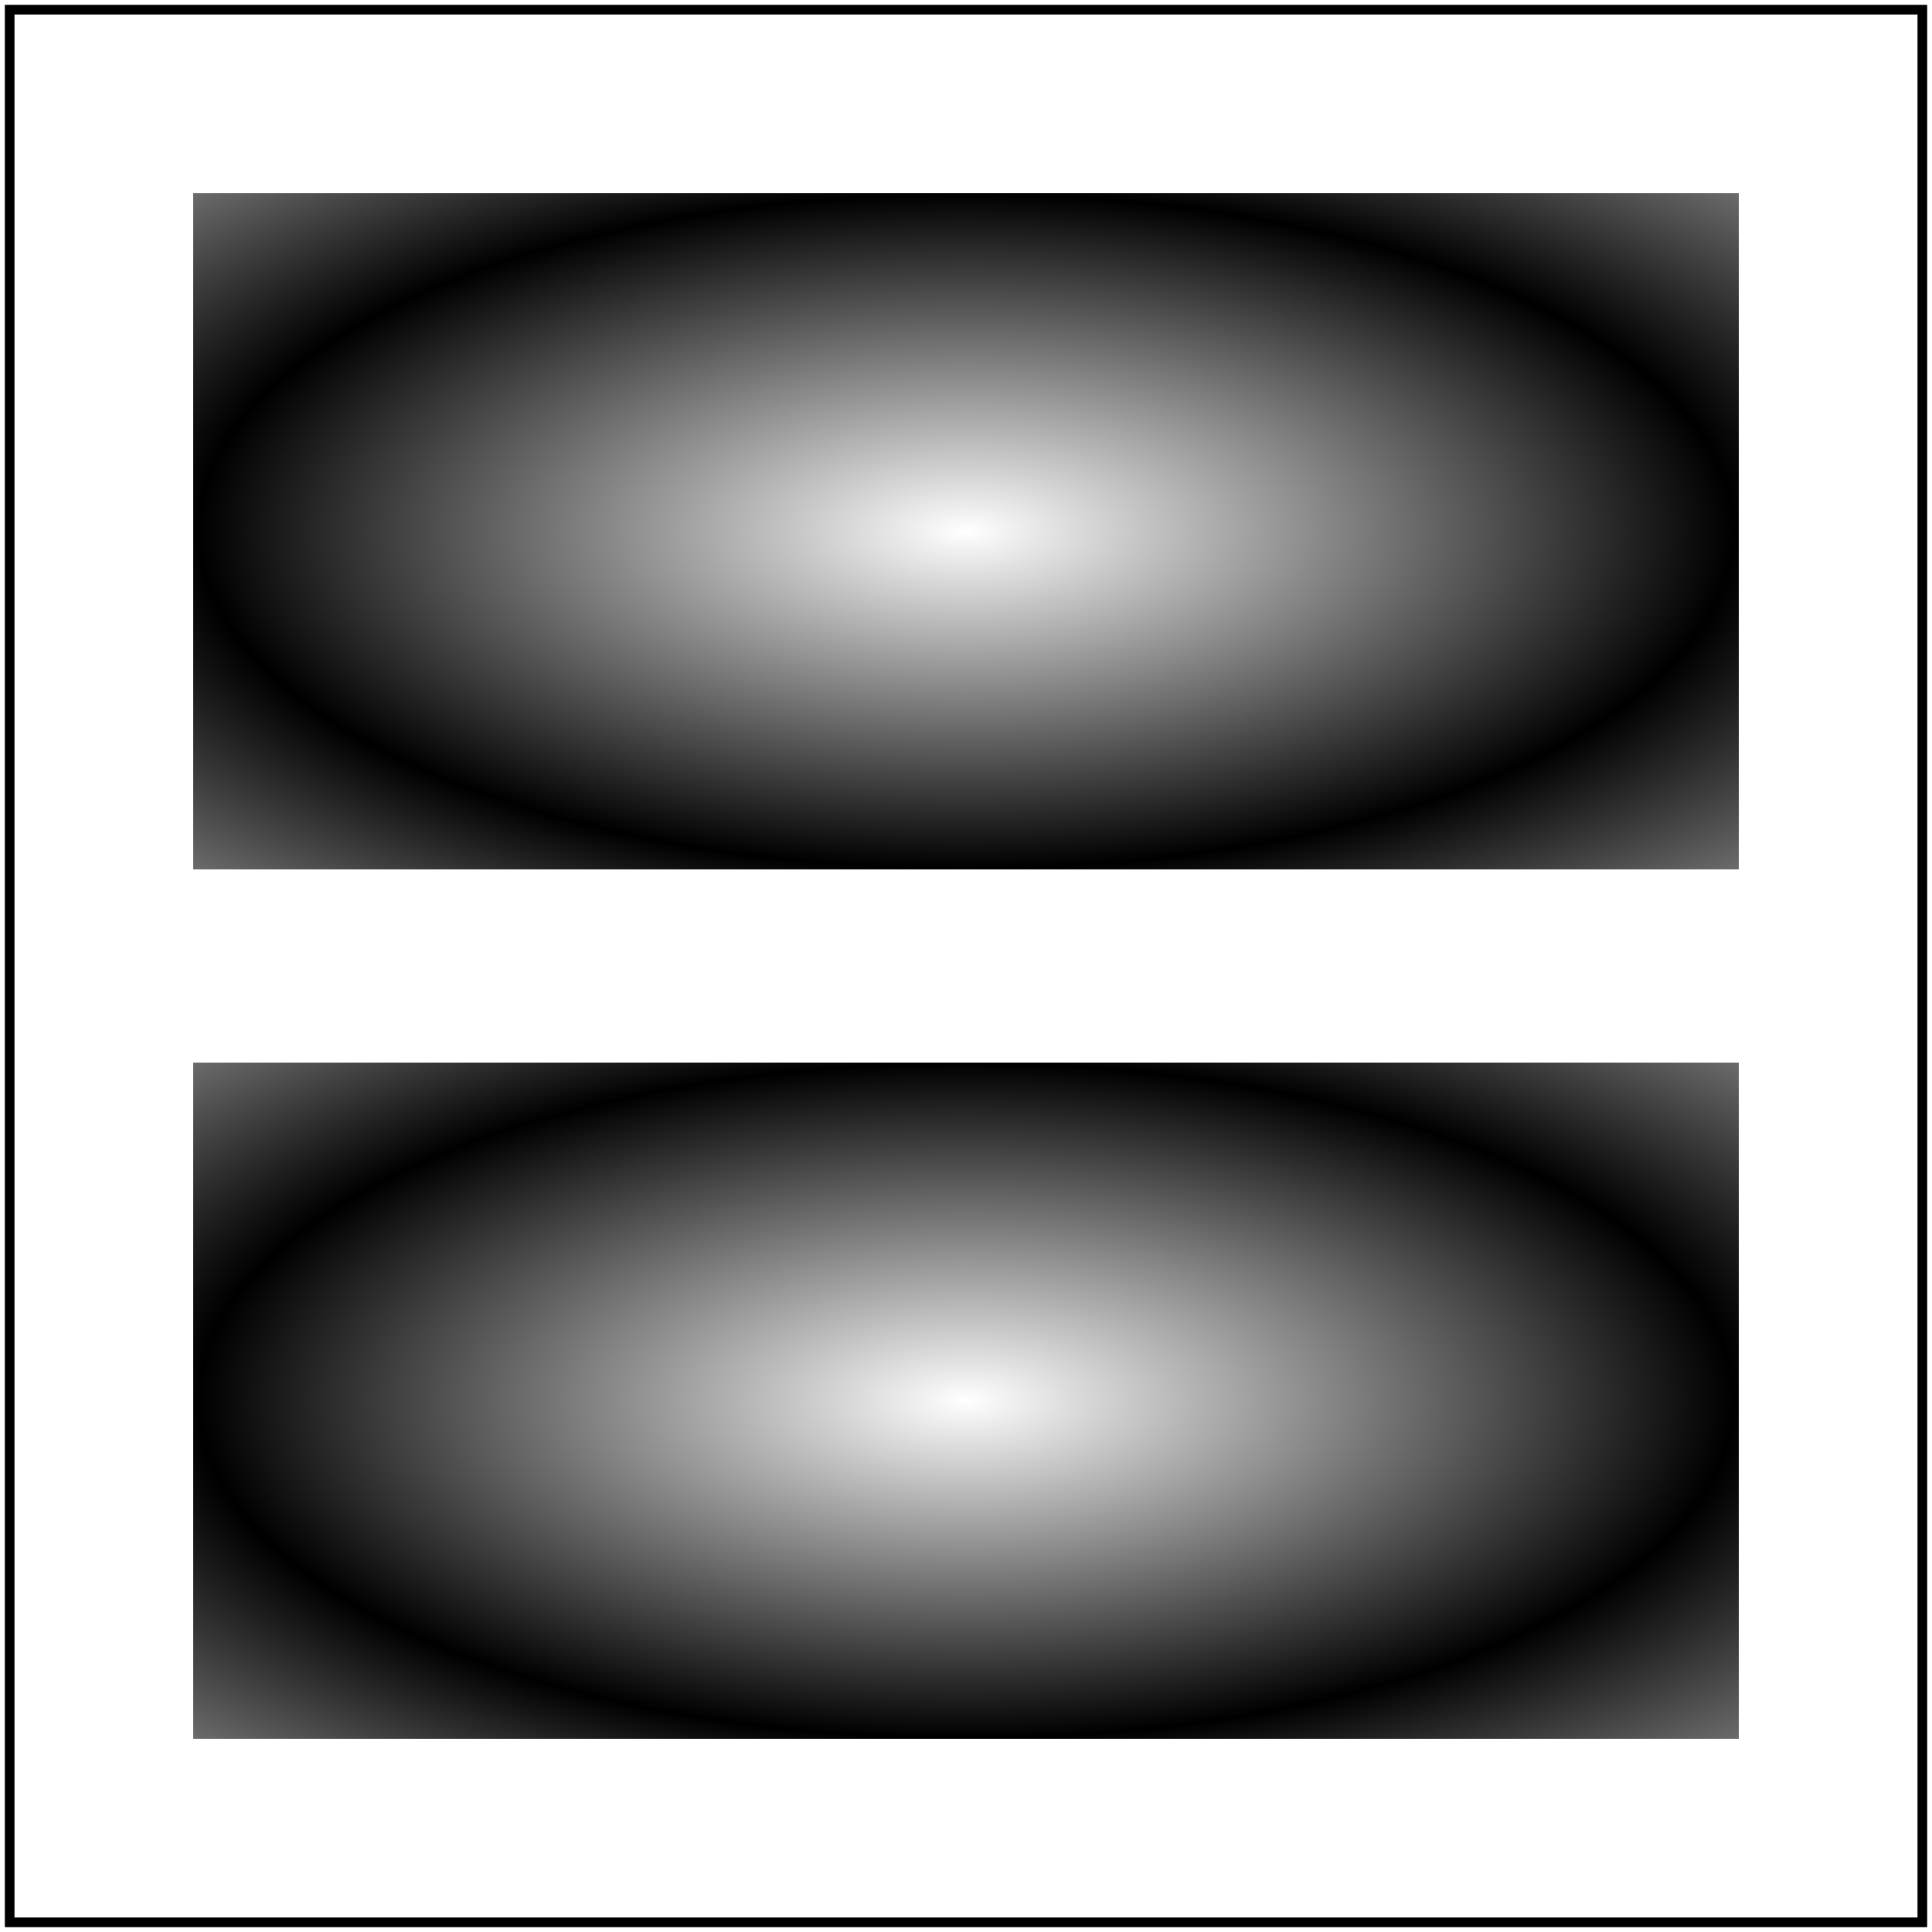
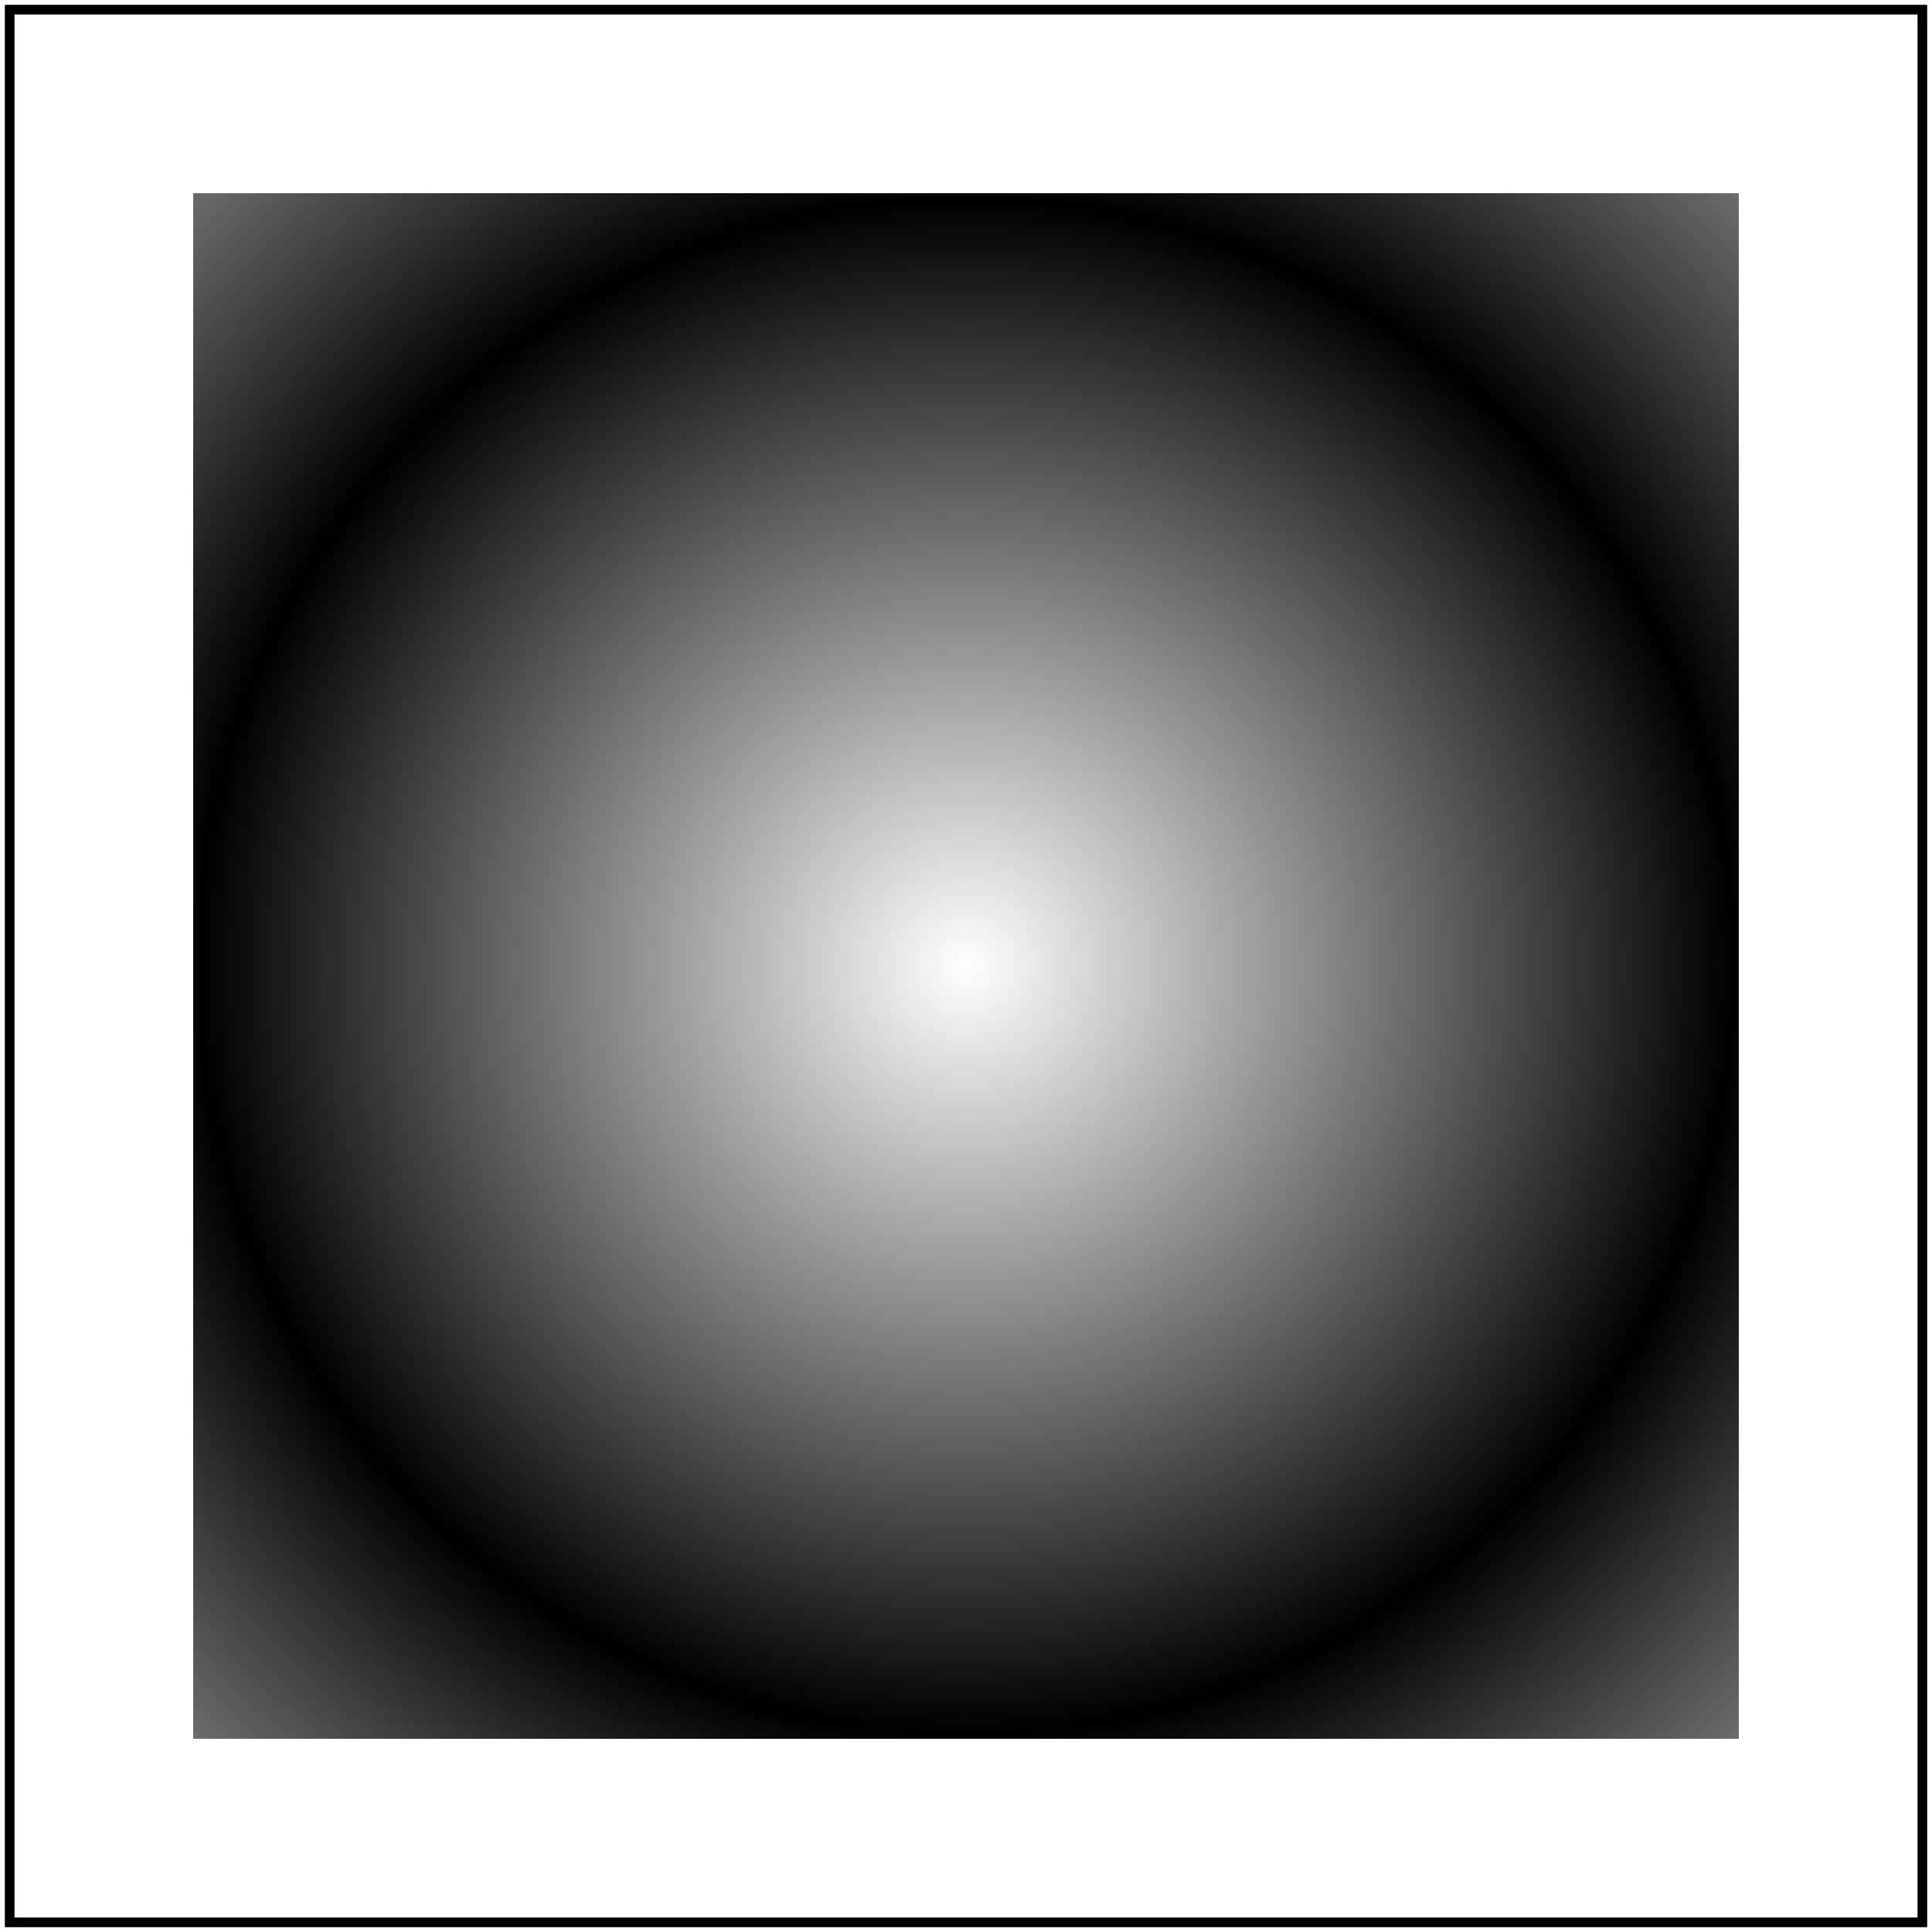
<svg xmlns="http://www.w3.org/2000/svg" xmlns:xlink="http://www.w3.org/1999/xlink" id="svg1" viewBox="0 0 200 200">
-   <radialGradient id="rg-ref" cx="0.5" cy="0.5" r="0.5" fx="0.5" fy="0.5" gradientUnits="objectBoundingBox" spreadMethod="reflect">
+   <linearGradient id="lg1" cx="1" spreadMethod="reflect" />
+   <radialGradient id="rg1" xlink:href="#lg1">
    <stop offset="0" stop-color="white" />
    <stop offset="1" stop-color="black" />
  </radialGradient>
-   <linearGradient id="lg1" cx="1" spreadMethod="reflect" />
-   <radialGradient id="rg-test" xlink:href="#lg1">
-     <stop offset="0" stop-color="white" />
-     <stop offset="1" stop-color="black" />
-   </radialGradient>
-   <rect id="rect1" x="20" y="20" width="160" height="70" fill="url(#rg-ref)" />
-   <rect id="rect2" x="20" y="110" width="160" height="70" fill="url(#rg-test)" />
+   <rect id="rect1" x="20" y="20" width="160" height="160" fill="url(#rg1)" />
  <rect id="frame" x="1" y="1" width="198" height="198" fill="none" stroke="black" />
</svg>
